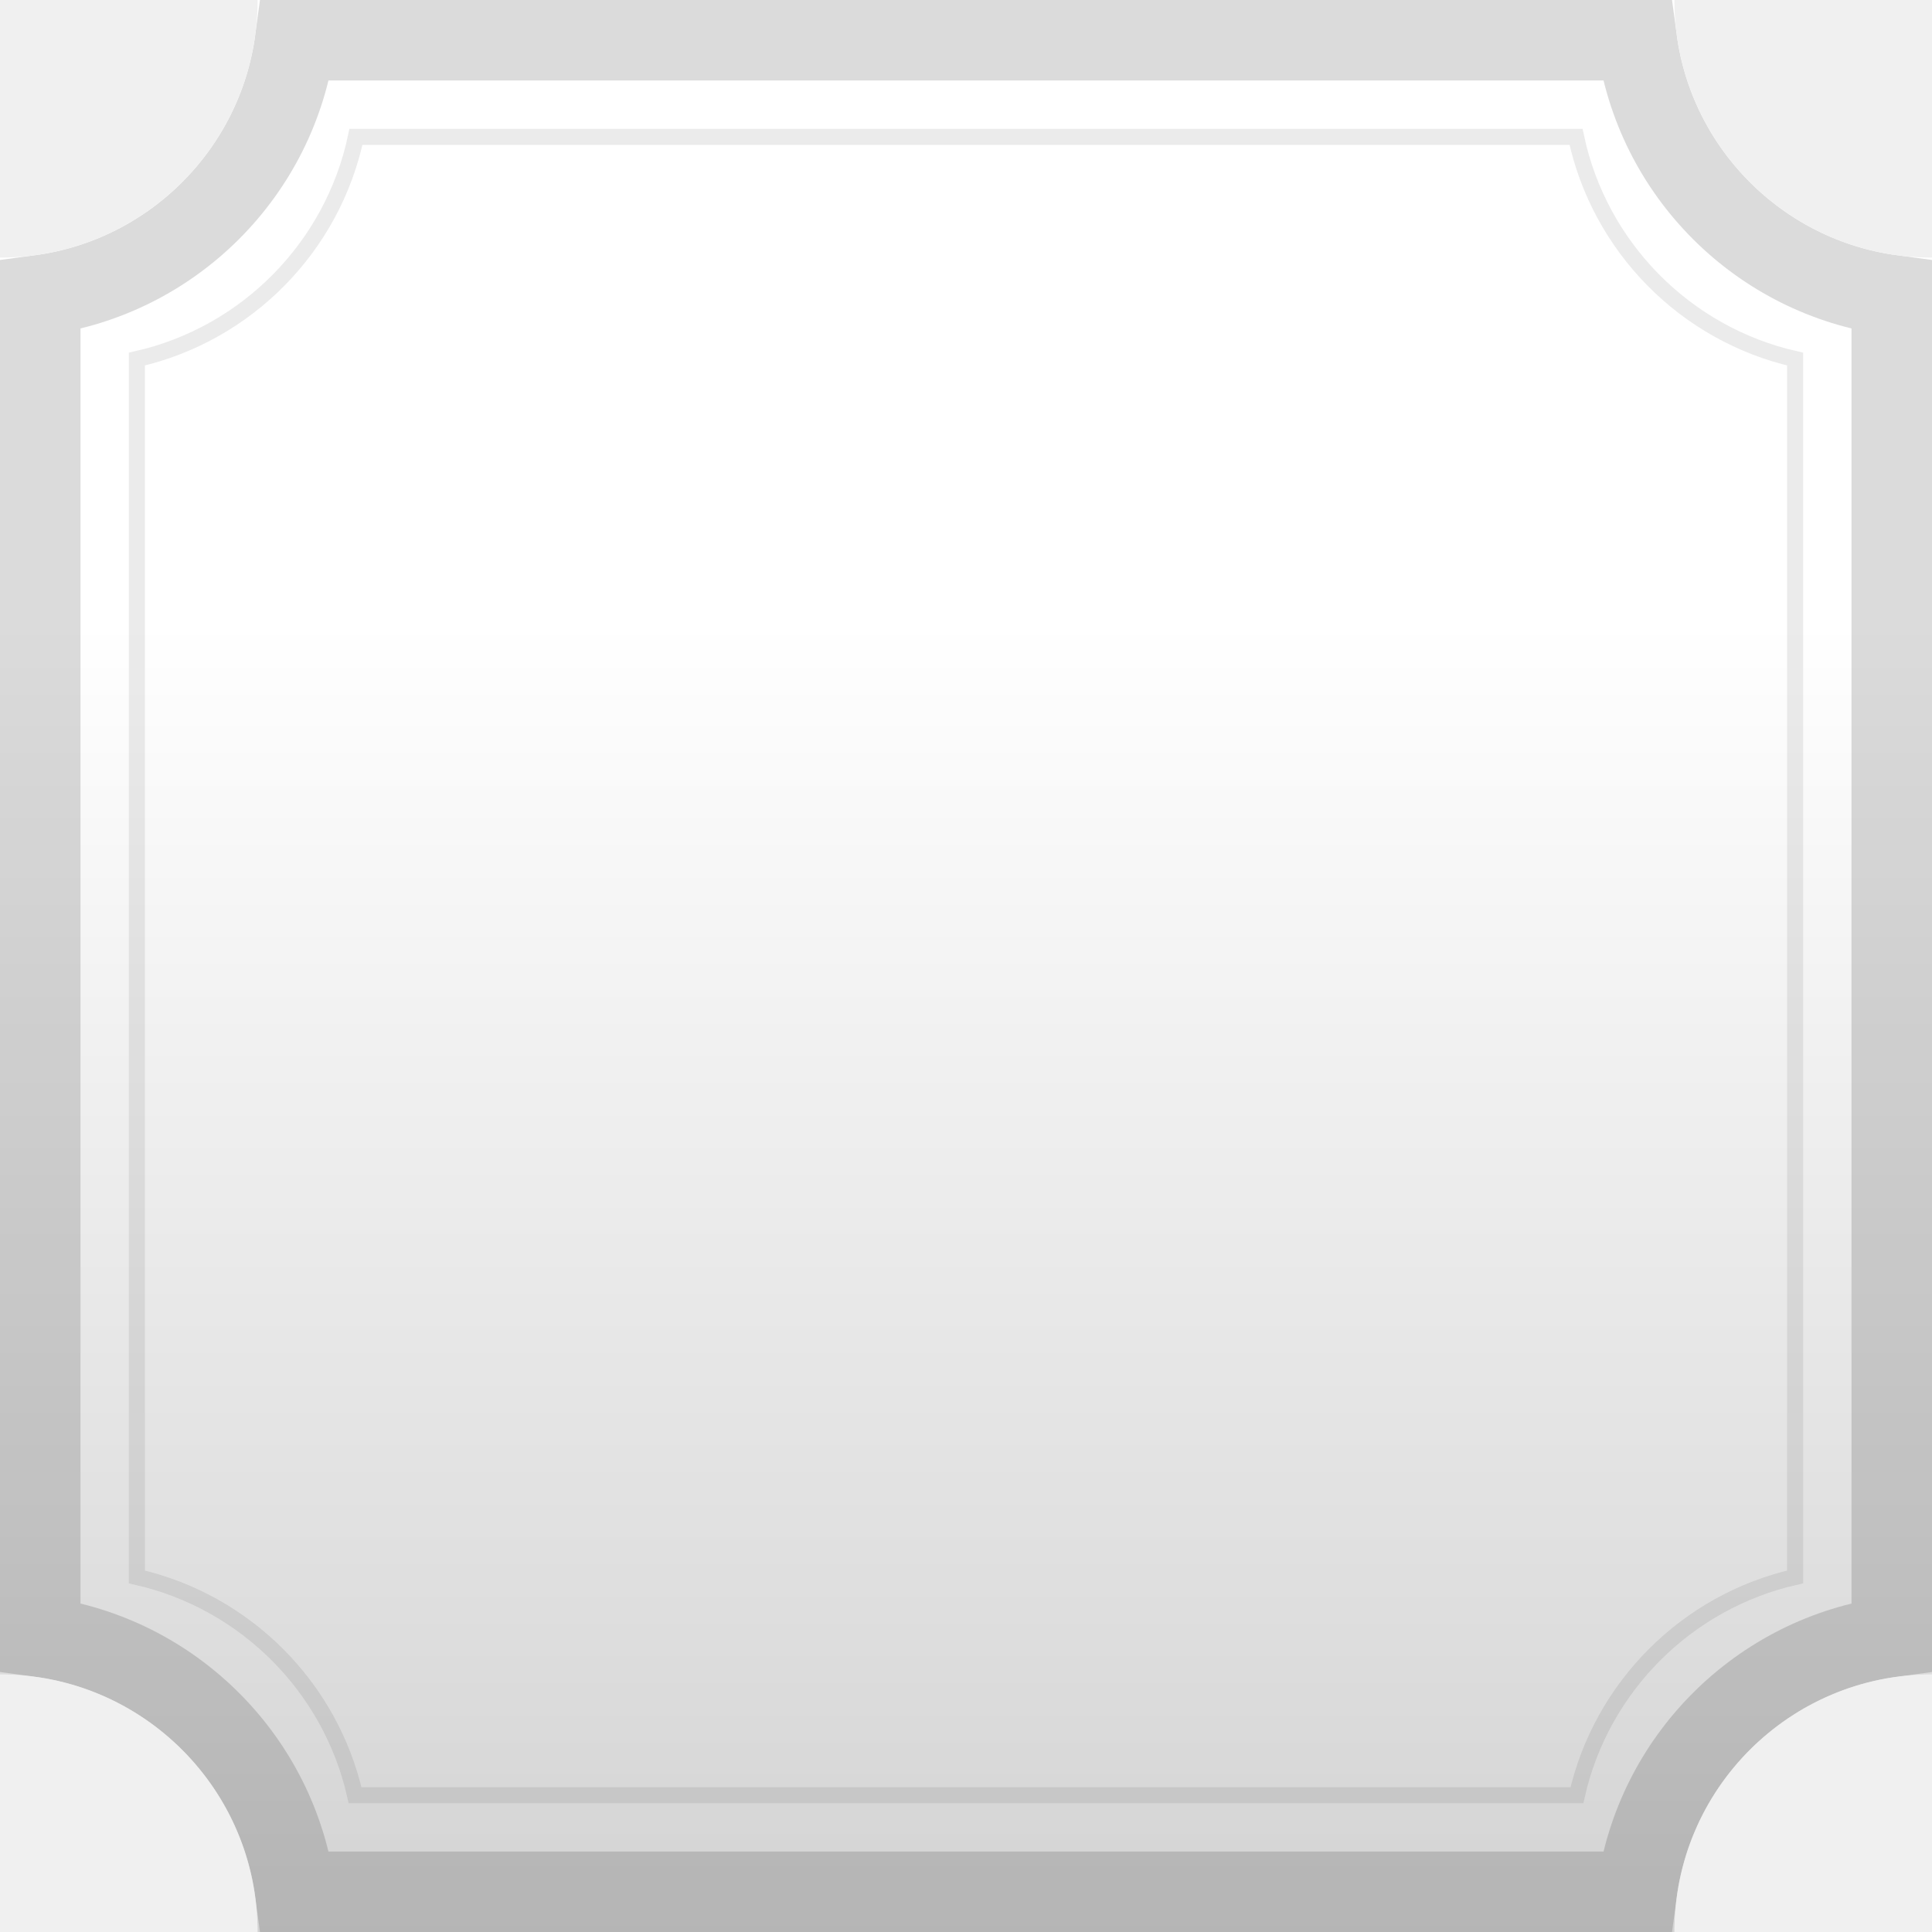
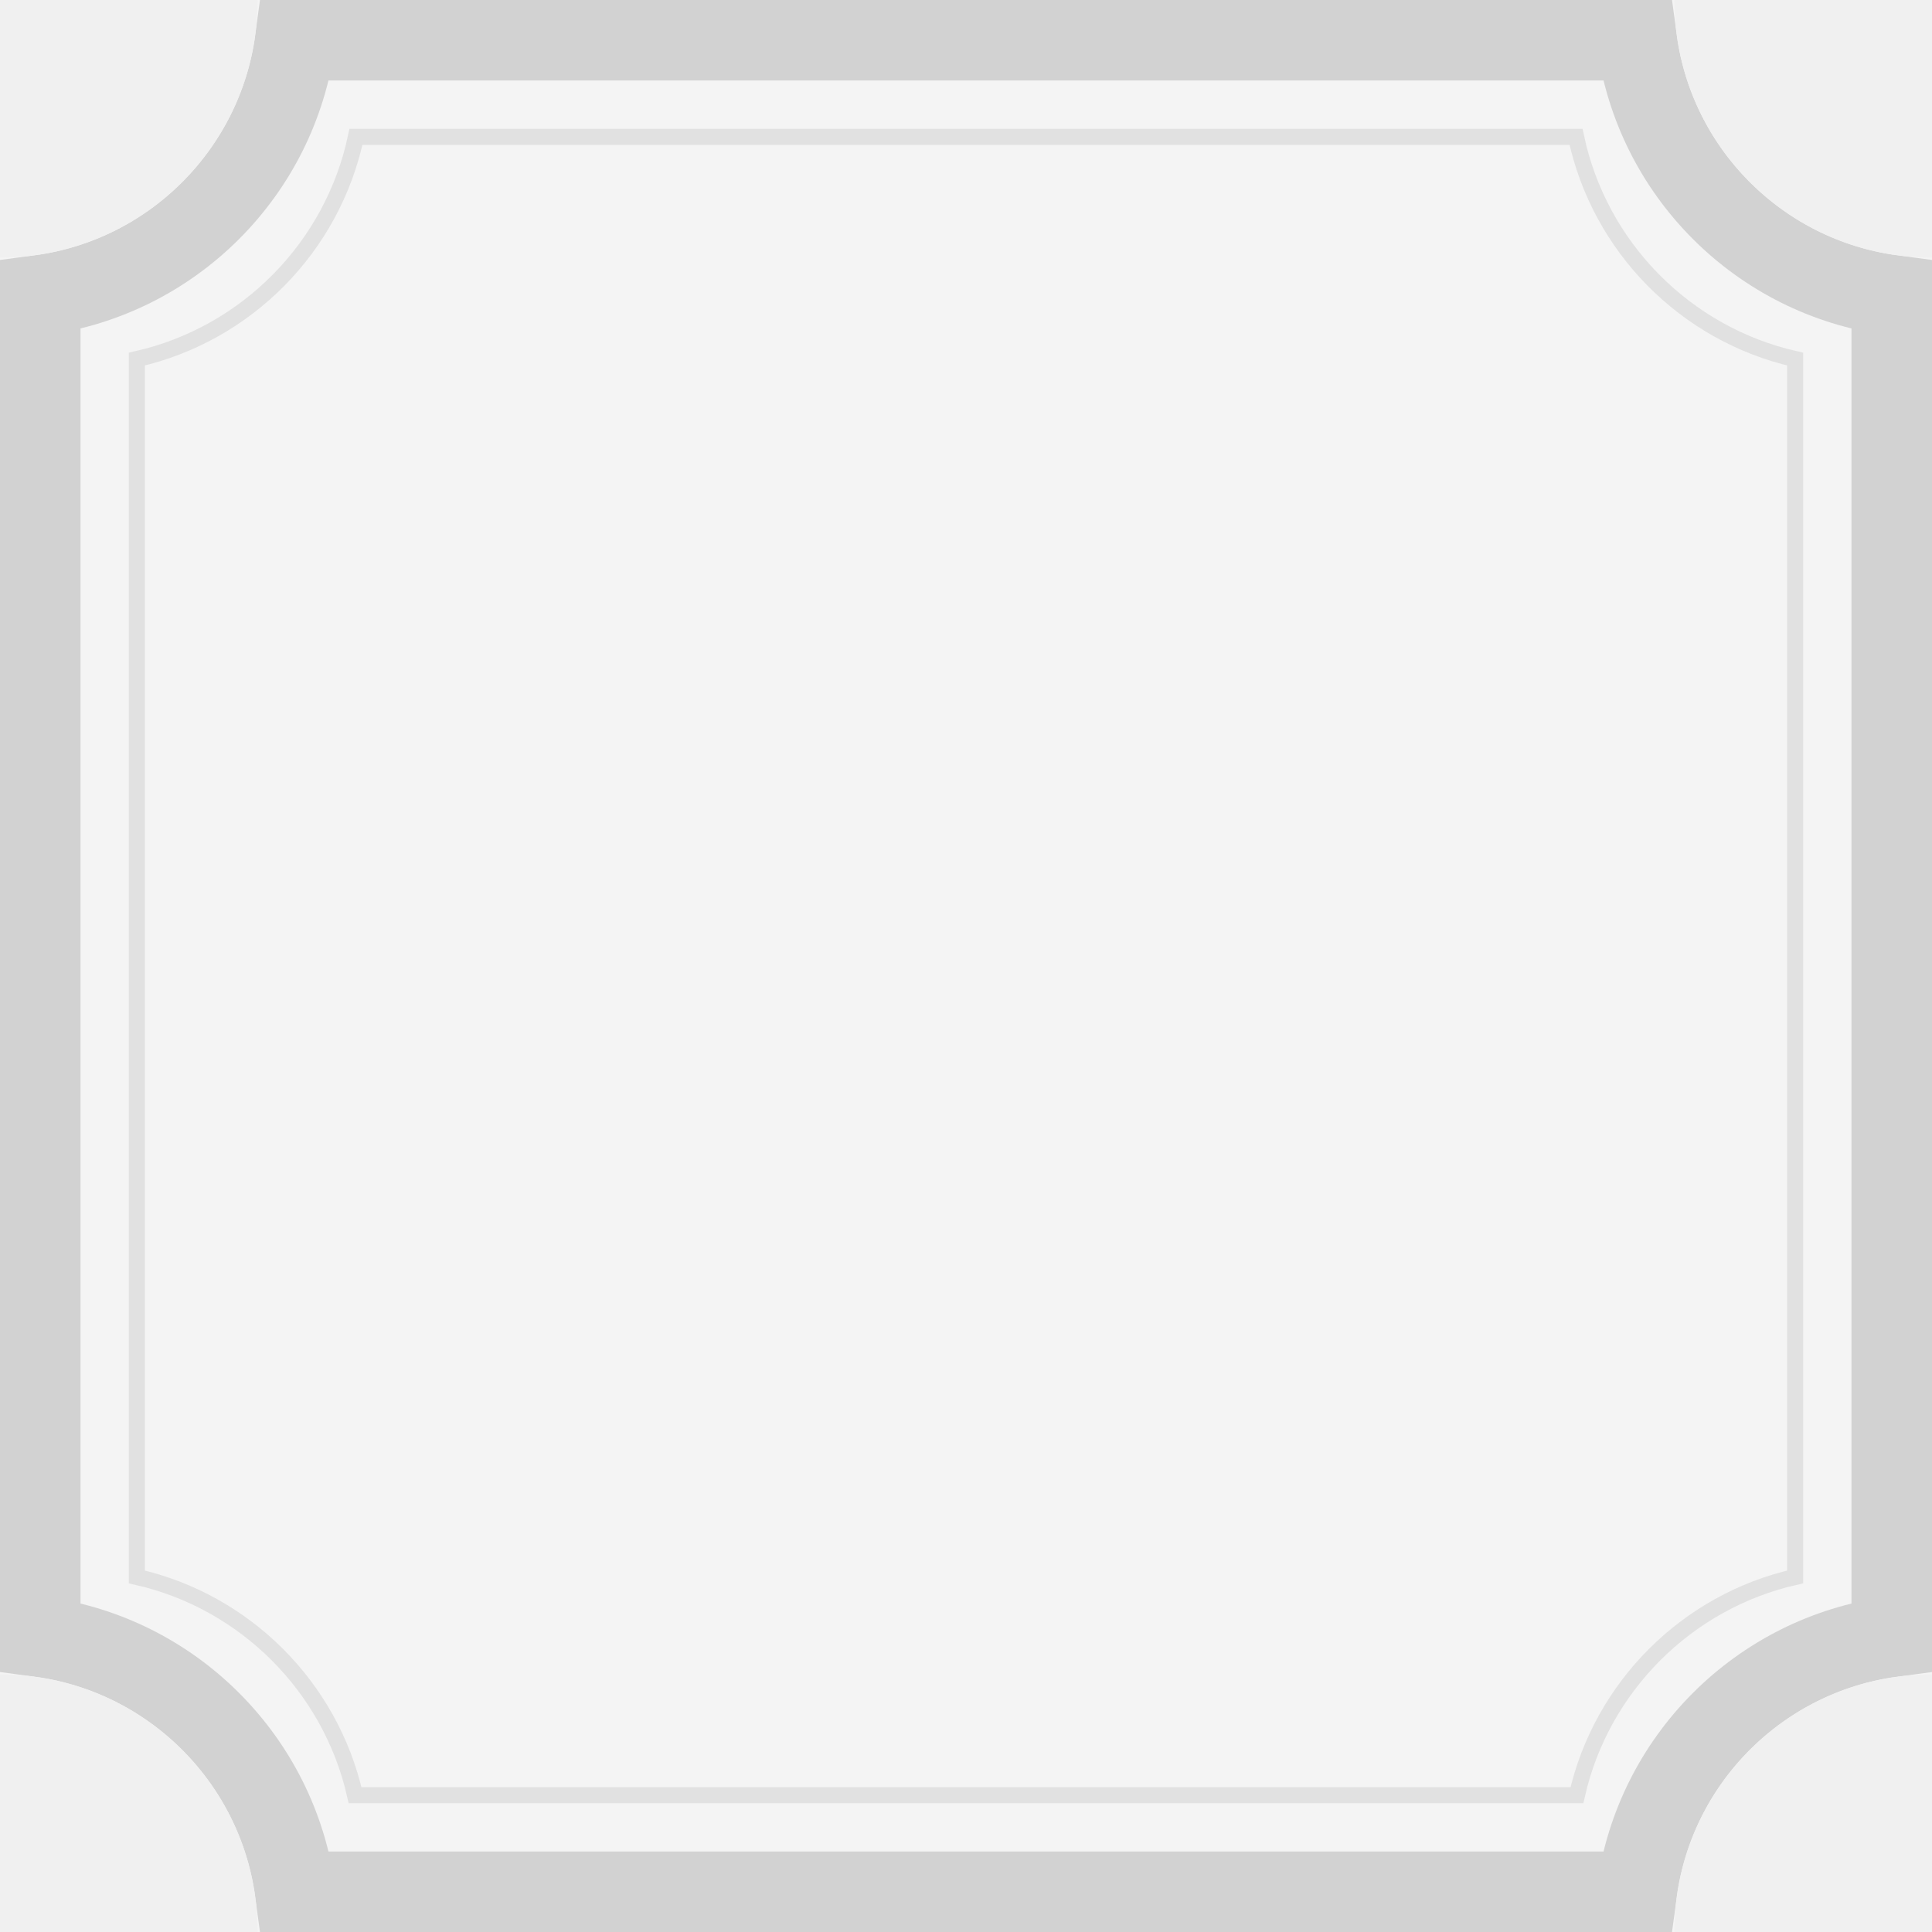
<svg xmlns="http://www.w3.org/2000/svg" xmlns:xlink="http://www.w3.org/1999/xlink" width="480px" height="480px" viewBox="0 0 480 480" version="1.1">
  <defs>
    <path d="M416,480 L64,480 C64,444.654 35.346,416 0,416 L0,64 C35.346,64 64,35.346 64,0 L416,0 C416,35.346 444.654,64 480,64 L480,416 C444.654,416 416,444.654 416,480 Z" id="path-1" />
-     <linearGradient x1="50%" y1="34.26%" x2="50%" y2="96.813%" id="linearGradient-3">
-       <stop stop-color="#FFFFFF" offset="0%" />
-       <stop stop-color="#000000" offset="100%" />
-     </linearGradient>
  </defs>
-   <g id="Symbols" stroke="none" stroke-width="1" fill="none" fill-rule="evenodd">
-     <g id="Badge/Badge" transform="translate(0, -28)">
-       <g id="Badge/Shape/Classic" transform="translate(0, -4)">
-         <g transform="translate(0, 32)">
-           <mask id="mask-2" fill="white">
-             <use xlink:href="#path-1" />
-           </mask>
-           <use id="Background-Color" fill="#FFFFFF" fill-rule="nonzero" xlink:href="#path-1" />
-           <path d="M406.67,470 C411.11,437.131 437.131,411.11 470,406.67 L470,73.33 C437.131,68.89 411.11,42.869 406.67,10 L73.33,10 C68.89,42.869 42.869,68.89 10,73.33 L10,406.67 C42.869,411.11 68.89,437.131 73.33,470 L406.67,470 Z" id="Outline" stroke="#494949" stroke-width="20" opacity="0.197" fill-rule="nonzero" mask="url(#mask-2)" />
-           <path d="M391.785,446 C397.894,419.08 419.08,397.894 446,391.785 L446,89.215 C418.727,83.026 397.367,61.373 391.565,34 L88.435,34 C82.633,61.373 61.273,83.026 34,89.215 L34,391.785 C60.92,397.894 82.106,419.08 88.215,446 L391.785,446 Z" id="Inline" stroke="#494949" stroke-width="4" opacity="0.112" fill-rule="nonzero" mask="url(#mask-2)" />
-           <rect id="Overlay" fill="url(#linearGradient-3)" fill-rule="nonzero" opacity="0.182" style="mix-blend-mode: multiply;" mask="url(#mask-2)" x="0" y="-31" width="480" height="543" />
-         </g>
+   <g id="Badges" stroke="none" stroke-width="1" fill="none" fill-rule="evenodd">
+     <g id="Badge/Shape/Classic" transform="translate(0, -32)">
+       <g transform="translate(0, 32)">
+         <mask id="mask-2" fill="white">
+           <use xlink:href="#path-1" />
+         </mask>
+         <use id="Background-Color" fill="#F4F4F4" fill-rule="nonzero" xlink:href="#path-1" />
+         <path d="M406.67,470 C411.11,437.131 437.131,411.11 470,406.67 L470,73.33 C437.131,68.89 411.11,42.869 406.67,10 L73.33,10 C68.89,42.869 42.869,68.89 10,73.33 L10,406.67 C42.869,411.11 68.89,437.131 73.33,470 L406.67,470 Z" id="Outline" stroke="#494949" stroke-width="20" opacity="0.197" fill-rule="nonzero" mask="url(#mask-2)" />
+         <path d="M391.785,446 C397.894,419.08 419.08,397.894 446,391.785 L446,89.215 C418.727,83.026 397.367,61.373 391.565,34 L88.435,34 C82.633,61.373 61.273,83.026 34,89.215 L34,391.785 C60.92,397.894 82.106,419.08 88.215,446 L391.785,446 Z" id="Inline" stroke="#494949" stroke-width="4" opacity="0.112" fill-rule="nonzero" mask="url(#mask-2)" />
+         <rect id="Overlay" fill="#FFFFFF" fill-rule="nonzero" opacity="0.5" style="mix-blend-mode: multiply;" mask="url(#mask-2)" x="0" y="-31" width="480" height="543" />
      </g>
    </g>
  </g>
</svg>
